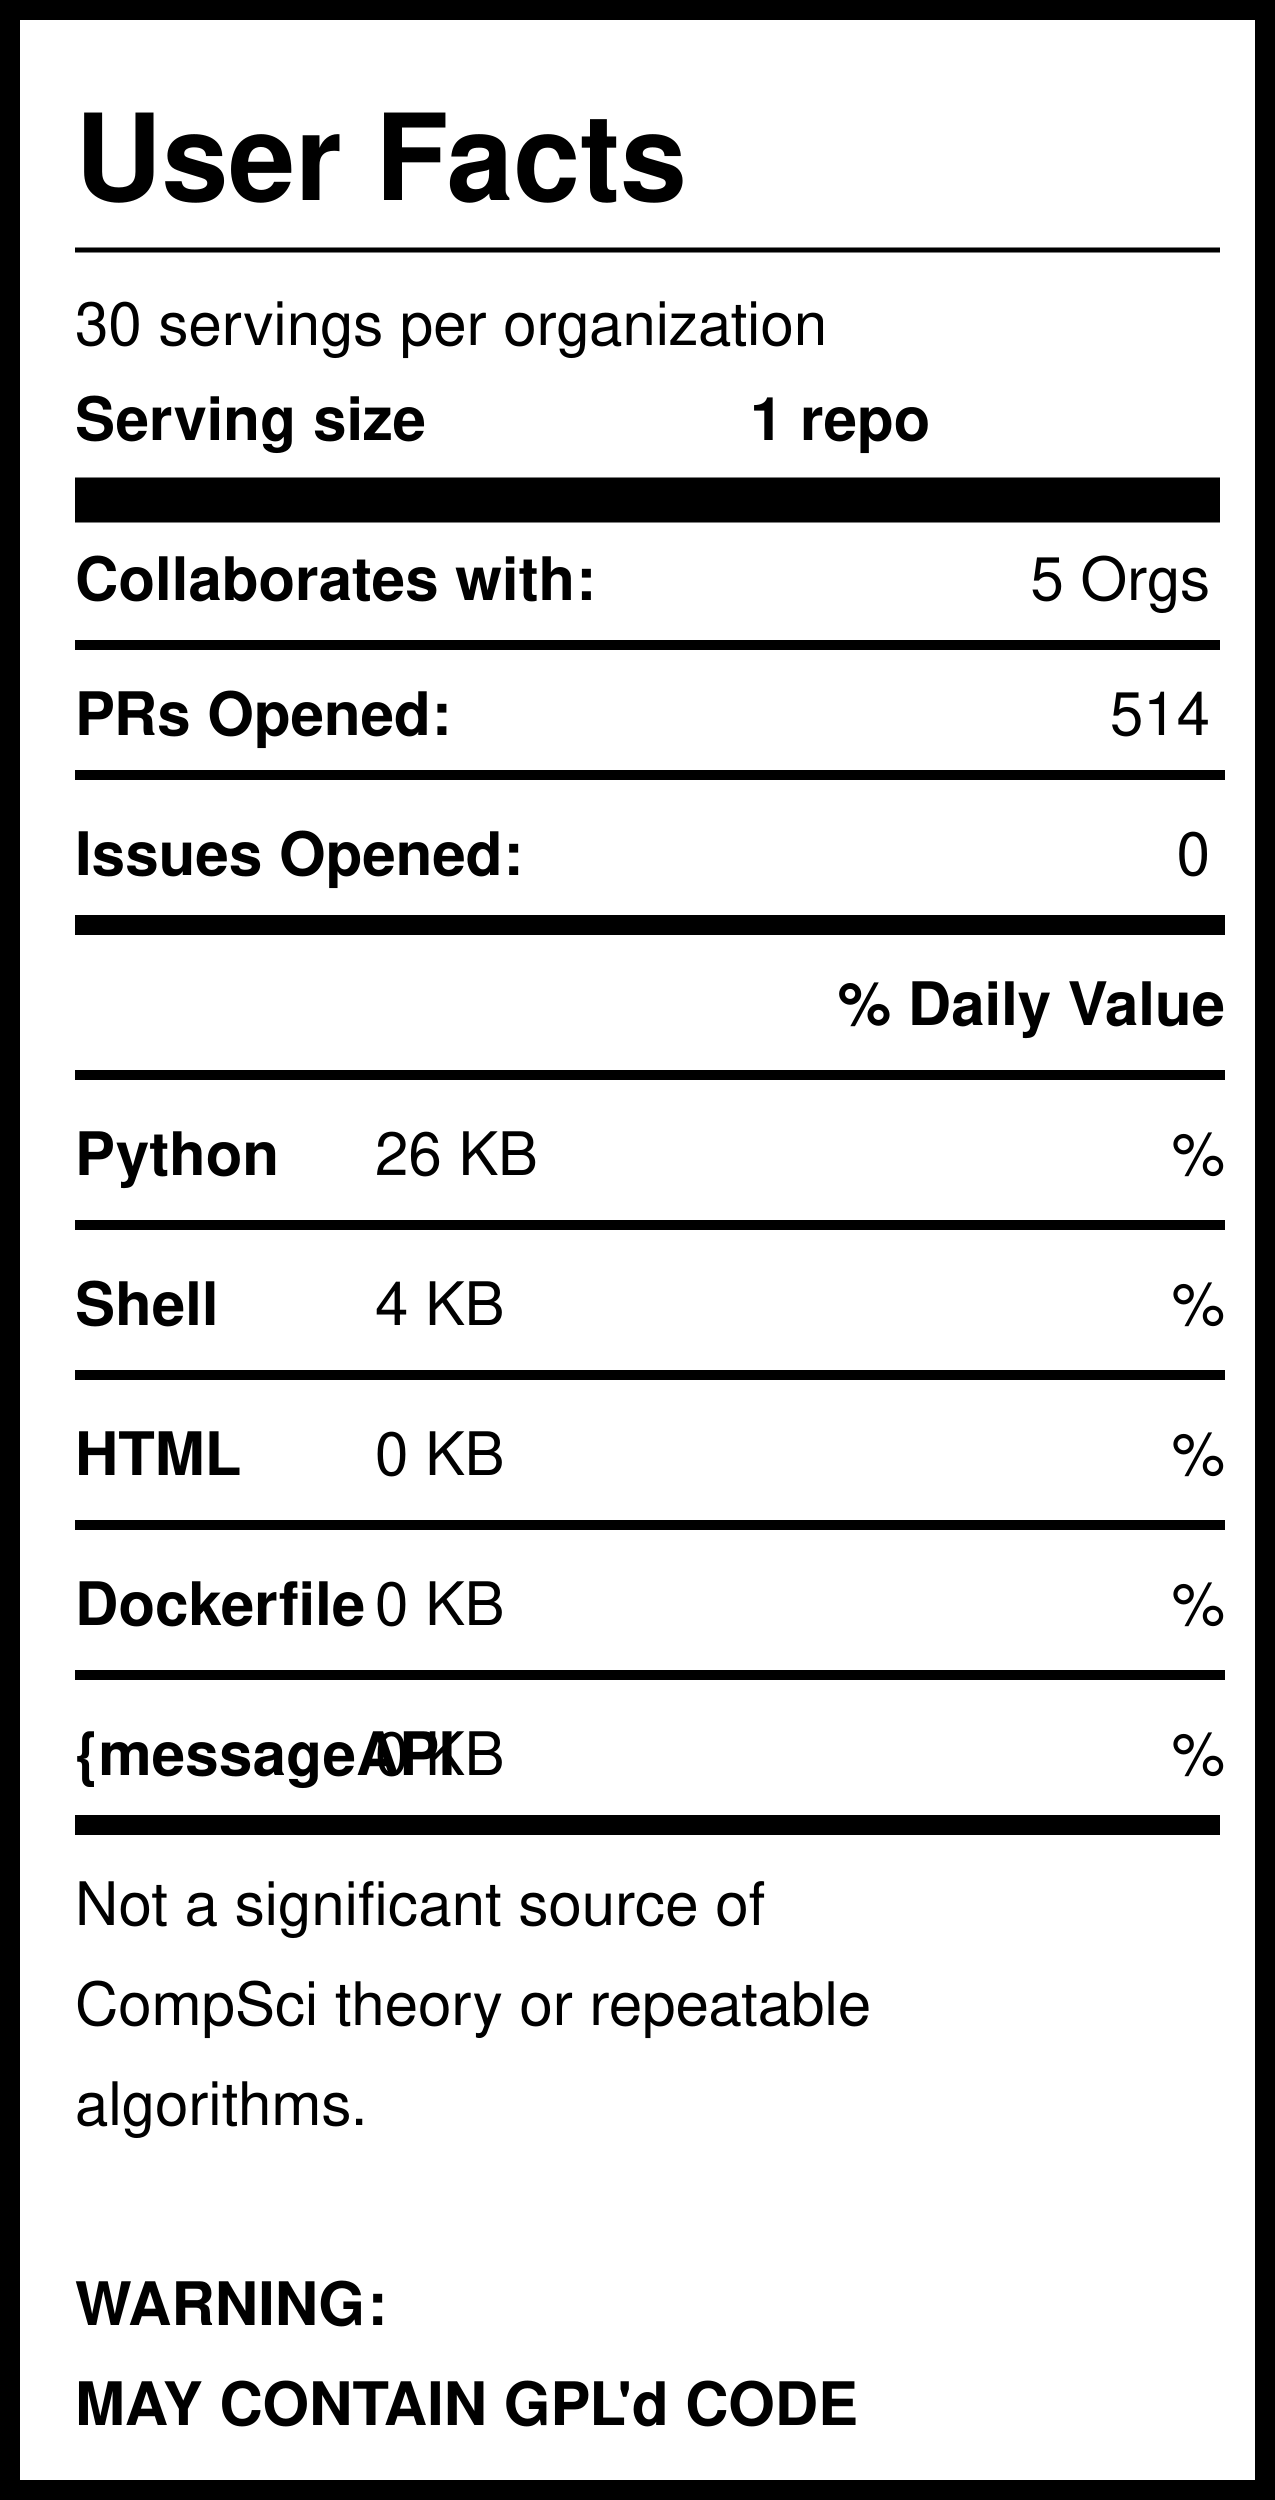
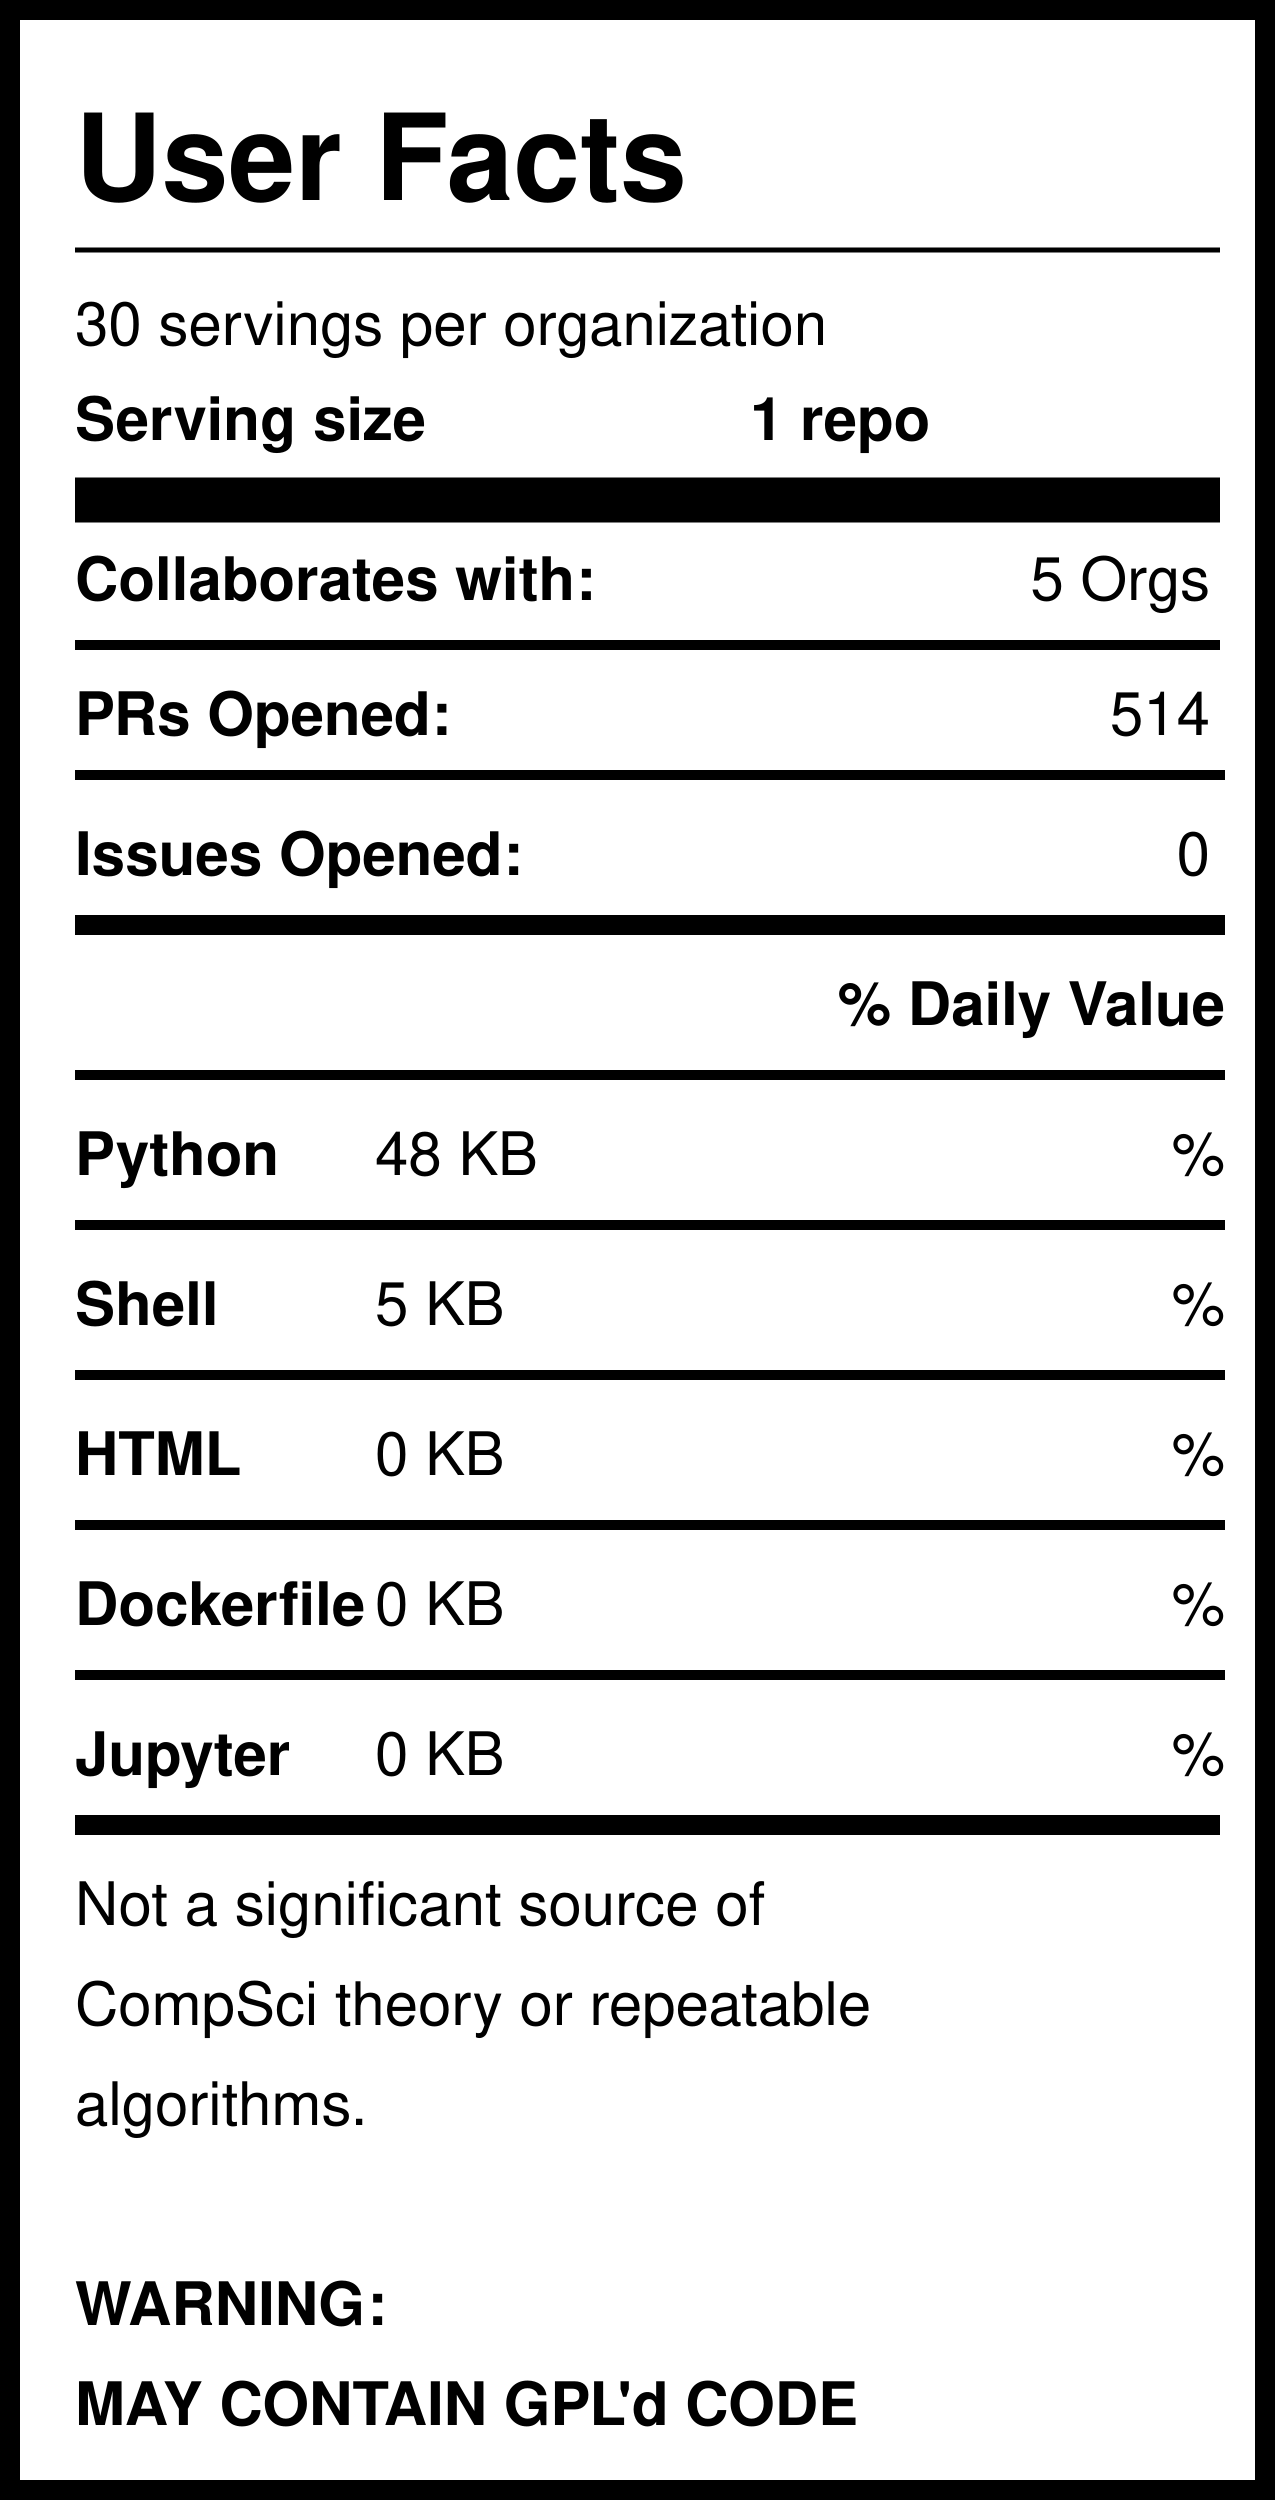
<svg xmlns="http://www.w3.org/2000/svg" version="1.1" width="255" height="500" style="background: white">
  <svg width="255" height="500">
    <rect width="255" height="500" style="fill:rgb(255,255,255);stroke-width:8;stroke:rgb(0,0,0)" />
    <text x="15" y="40" font-family="Helvetica" font-weight="bold" font-size="2em">User Facts</text>
    <line x1="15" y1="50" x2="244" y2="50" style="stroke:rgb(0,0,0);stroke-width:1" />
    <text x="15" y="69" font-family="Helvetica" lengthAdjust="spacingAndGlyphs">30 servings per organization</text>
    <text x="15" y="88" font-family="Helvetica" font-weight="bold" lengthAdjust="spacingAndGlyphs">Serving size</text>
    <text x="150" y="88" font-family="Helvetica" font-weight="bold" lengthAdjust="spacingAndGlyphs">1 repo</text>
    <line x1="15" y1="100" x2="244" y2="100" style="stroke:rgb(0,0,0);stroke-width:9" />
    <text x="15" y="120" font-family="Helvetica" font-weight="bold" lengthAdjust="spacingAndGlyphs">Collaborates with:</text>
    <text x="242" y="120" font-family="Helvetica" text-anchor="end" lengthAdjust="spacingAndGlyphs">5 Orgs</text>
    <line x1="15" y1="129" x2="244" y2="129" style="stroke:rgb(0,0,0);stroke-width:2" />
    <text x="15" y="147" font-family="Helvetica" font-weight="bold" lengthAdjust="spacingAndGlyphs">PRs Opened:</text>
    <text x="242" y="147" font-family="Helvetica" text-anchor="end" lengthAdjust="spacingAndGlyphs">514</text>
    <text x="15" y="175" font-family="Helvetica" font-weight="bold" lengthAdjust="spacingAndGlyphs">Issues Opened:</text>
    <text x="242" y="175" font-family="Helvetica" lengthAdjust="spacingAndGlyphs" text-anchor="end">0</text>
    <line x1="15" y1="185" x2="245" y2="185" style="stroke:rgb(0,0,0);stroke-width:4" />
    <line x1="15" y1="155" x2="245" y2="155" style="stroke:rgb(0,0,0);stroke-width:2" />
    <text x="245" y="205" font-family="Helvetica" font-weight="bold" text-anchor="end" lengthAdjust="spacingAndGlyphs">% Daily Value</text>
    <line x1="15" y1="215" x2="245" y2="215" style="stroke:rgb(0,0,0);stroke-width:2" />
    <text x="15" y="235" font-family="Helvetica" font-weight="bold" lengthAdjust="spacingAndGlyphs">Python</text>
-     <text x="75" y="235" font-family="Helvetica" lengthAdjust="spacingAndGlyphs">26 KB</text>
+     <text x="75" y="235" font-family="Helvetica" lengthAdjust="spacingAndGlyphs">48 KB</text>
    <text x="245" y="235" font-family="Helvetica" lengthAdjust="spacingAndGlyphs" text-anchor="end">%</text>
    <line x1="15" y1="245" x2="245" y2="245" style="stroke:rgb(0,0,0);stroke-width:2" />
    <text x="15" y="265" font-family="Helvetica" font-weight="bold" lengthAdjust="spacingAndGlyphs">Shell</text>
-     <text x="75" y="265" font-family="Helvetica" lengthAdjust="spacingAndGlyphs">4 KB</text>
+     <text x="75" y="265" font-family="Helvetica" lengthAdjust="spacingAndGlyphs">5 KB</text>
    <text x="245" y="265" font-family="Helvetica" lengthAdjust="spacingAndGlyphs" text-anchor="end">%</text>
    <line x1="15" y1="275" x2="245" y2="275" style="stroke:rgb(0,0,0);stroke-width:2" />
    <text x="15" y="295" font-family="Helvetica" font-weight="bold" lengthAdjust="spacingAndGlyphs">HTML</text>
    <text x="75" y="295" font-family="Helvetica" lengthAdjust="spacingAndGlyphs">0 KB</text>
    <text x="245" y="295" font-family="Helvetica" lengthAdjust="spacingAndGlyphs" text-anchor="end">%</text>
    <line x1="15" y1="305" x2="245" y2="305" style="stroke:rgb(0,0,0);stroke-width:2" />
    <text x="15" y="325" font-family="Helvetica" font-weight="bold" lengthAdjust="spacingAndGlyphs">Dockerfile</text>
    <text x="75" y="325" font-family="Helvetica" lengthAdjust="spacingAndGlyphs">0 KB</text>
    <text x="245" y="325" font-family="Helvetica" lengthAdjust="spacingAndGlyphs" text-anchor="end">%</text>
    <line x1="15" y1="335" x2="245" y2="335" style="stroke:rgb(0,0,0);stroke-width:2" />
-     <text x="15" y="355" font-family="Helvetica" font-weight="bold" lengthAdjust="spacingAndGlyphs">{messageAPI</text>
+     <text x="15" y="355" font-family="Helvetica" font-weight="bold" lengthAdjust="spacingAndGlyphs">Jupyter</text>
    <text x="75" y="355" font-family="Helvetica" lengthAdjust="spacingAndGlyphs">0 KB</text>
    <text x="245" y="355" font-family="Helvetica" lengthAdjust="spacingAndGlyphs" text-anchor="end">%</text>
    <line x1="15" y1="365" x2="244" y2="365" style="stroke:rgb(0,0,0);stroke-width:4" />
    <text id="Warning1" x="15" y="385" font-family="Helvetica" lengthAdjust="spacingAndGlyphs">Not a significant source of </text>
    <text id="Warning2" x="15" y="405" font-family="Helvetica" lengthAdjust="spacingAndGlyphs">CompSci theory or repeatable</text>
    <text id="Warning3" x="15" y="425" font-family="Helvetica" lengthAdjust="spacingAndGlyphs">algorithms. </text>
    <text id="GPL1" x="15" y="465" font-family="Helvetica" font-weight="bold" lengthAdjust="spacingAndGlyphs">WARNING:</text>
    <text id="GPL2" x="15" y="485" font-family="Helvetica" font-weight="bold" lengthAdjust="spacingAndGlyphs">MAY CONTAIN GPL'd CODE</text>
  </svg>
</svg>
